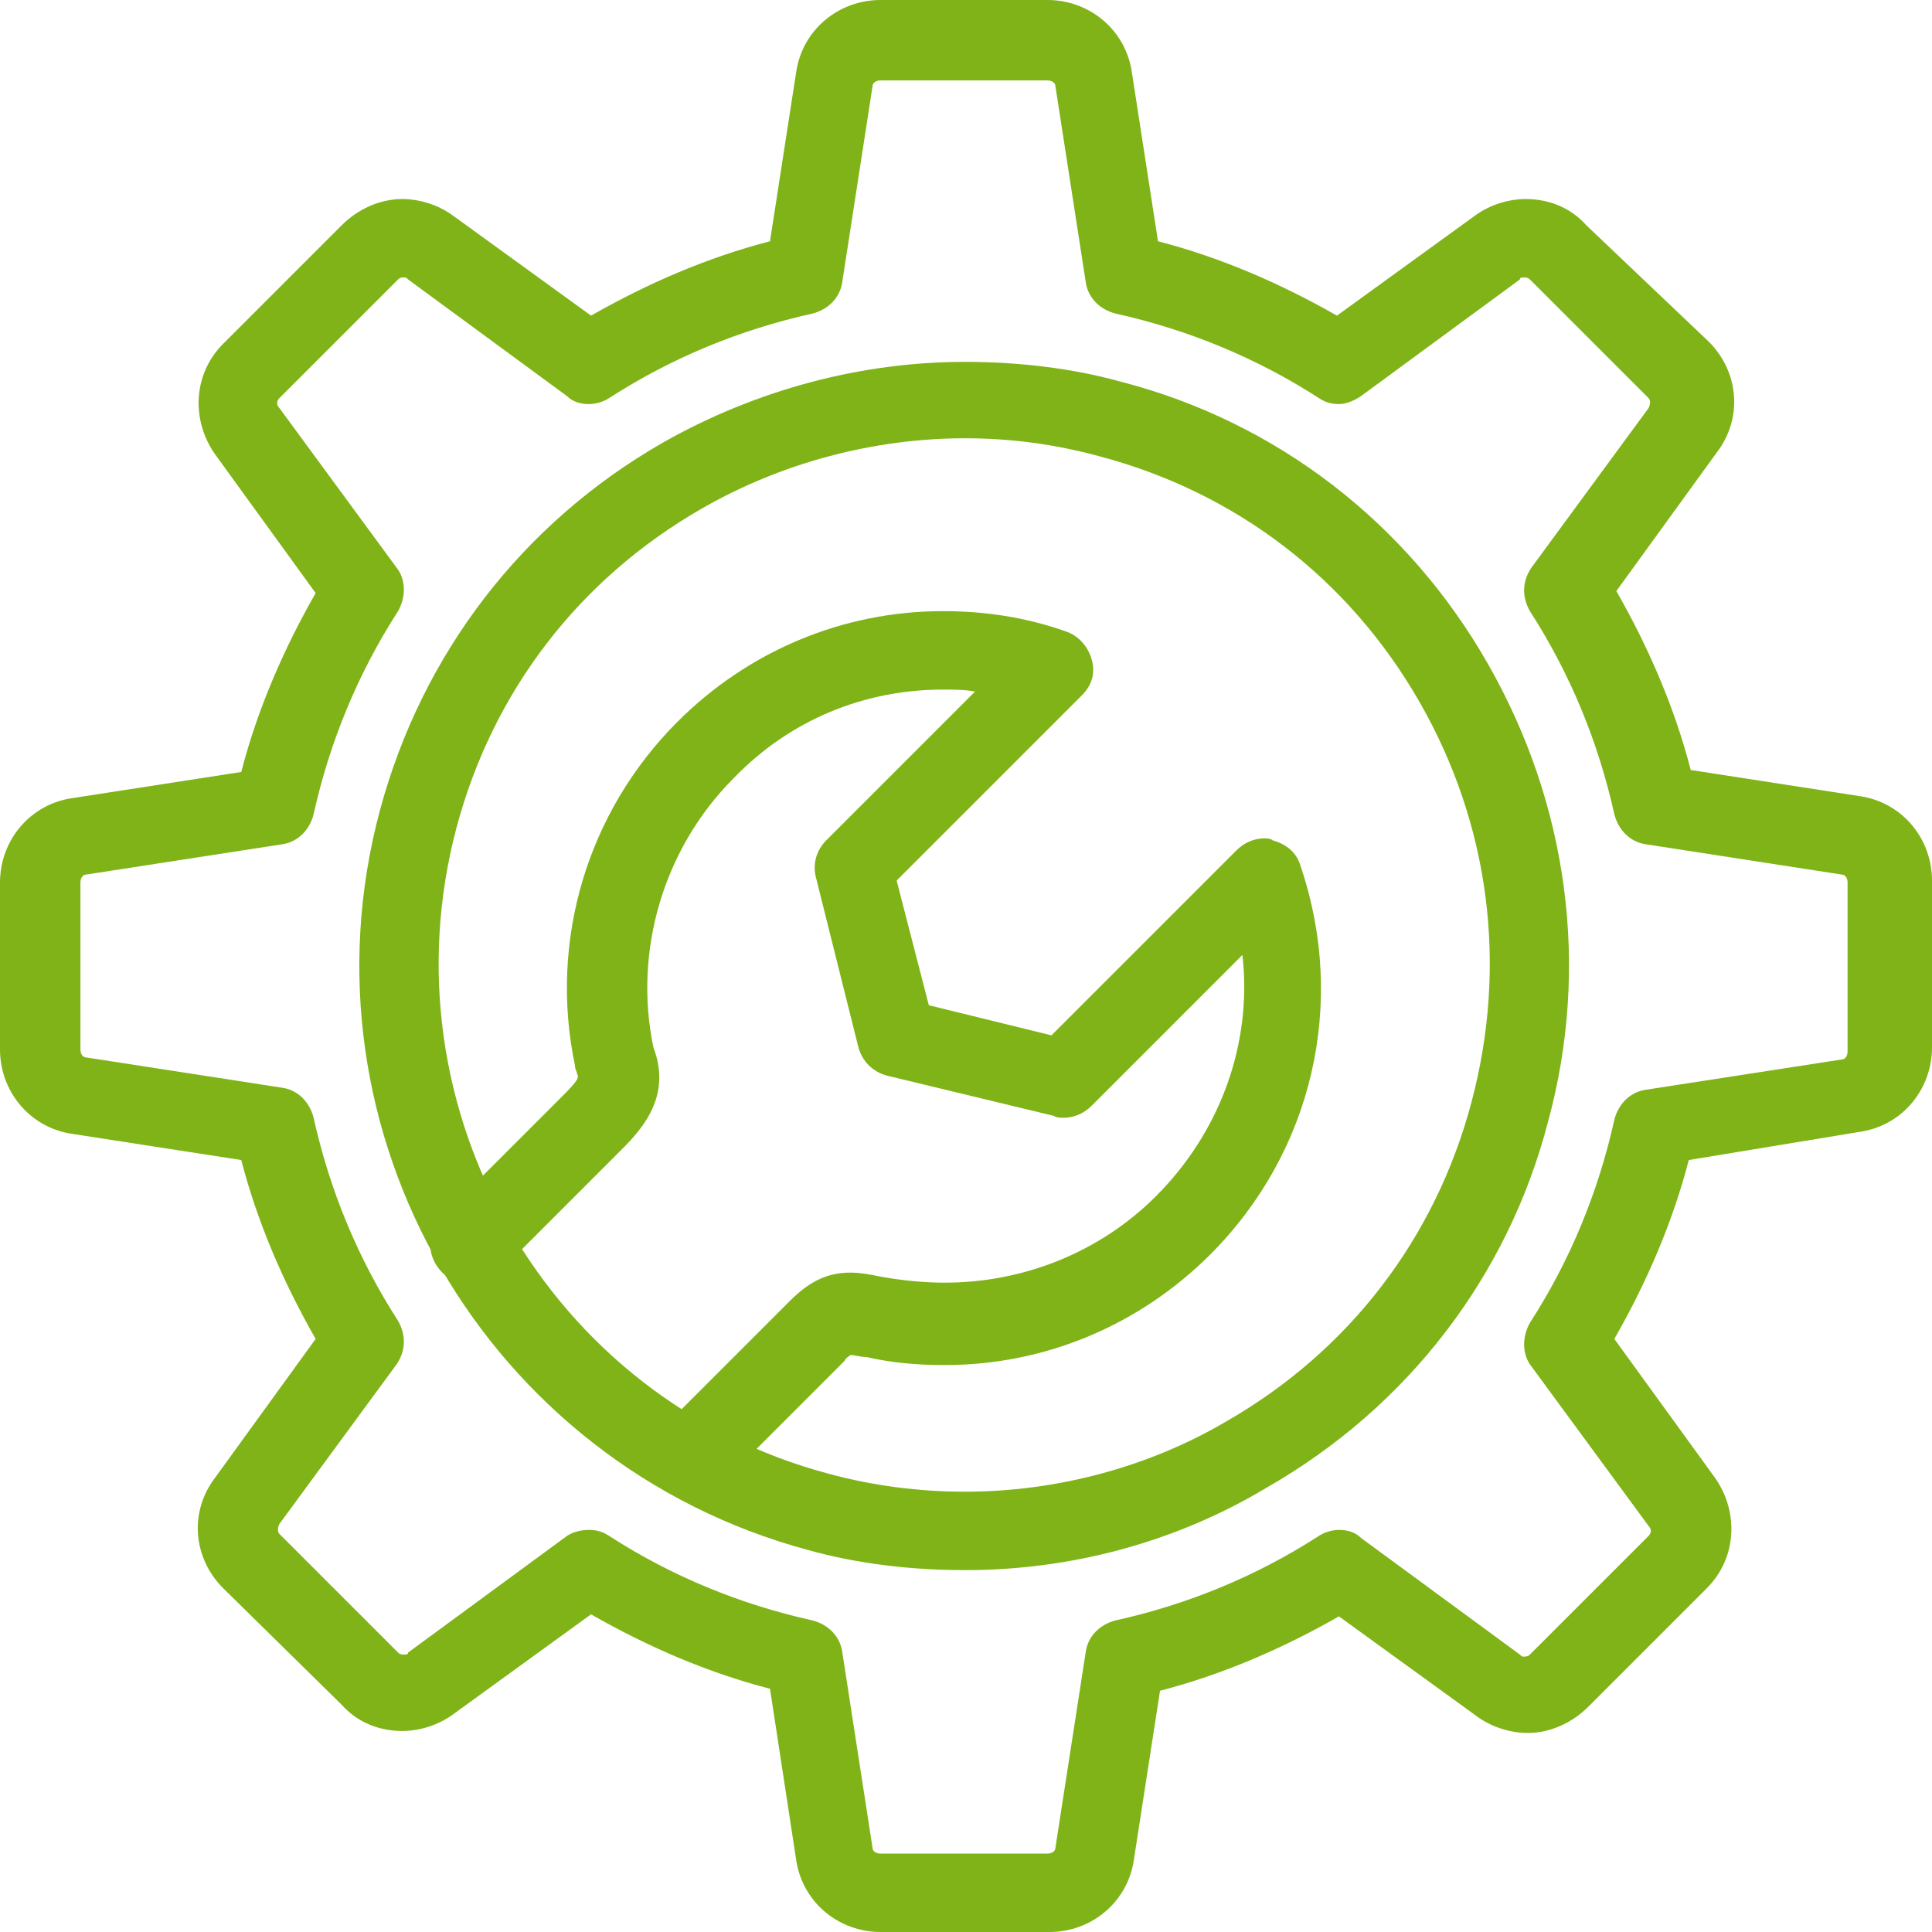
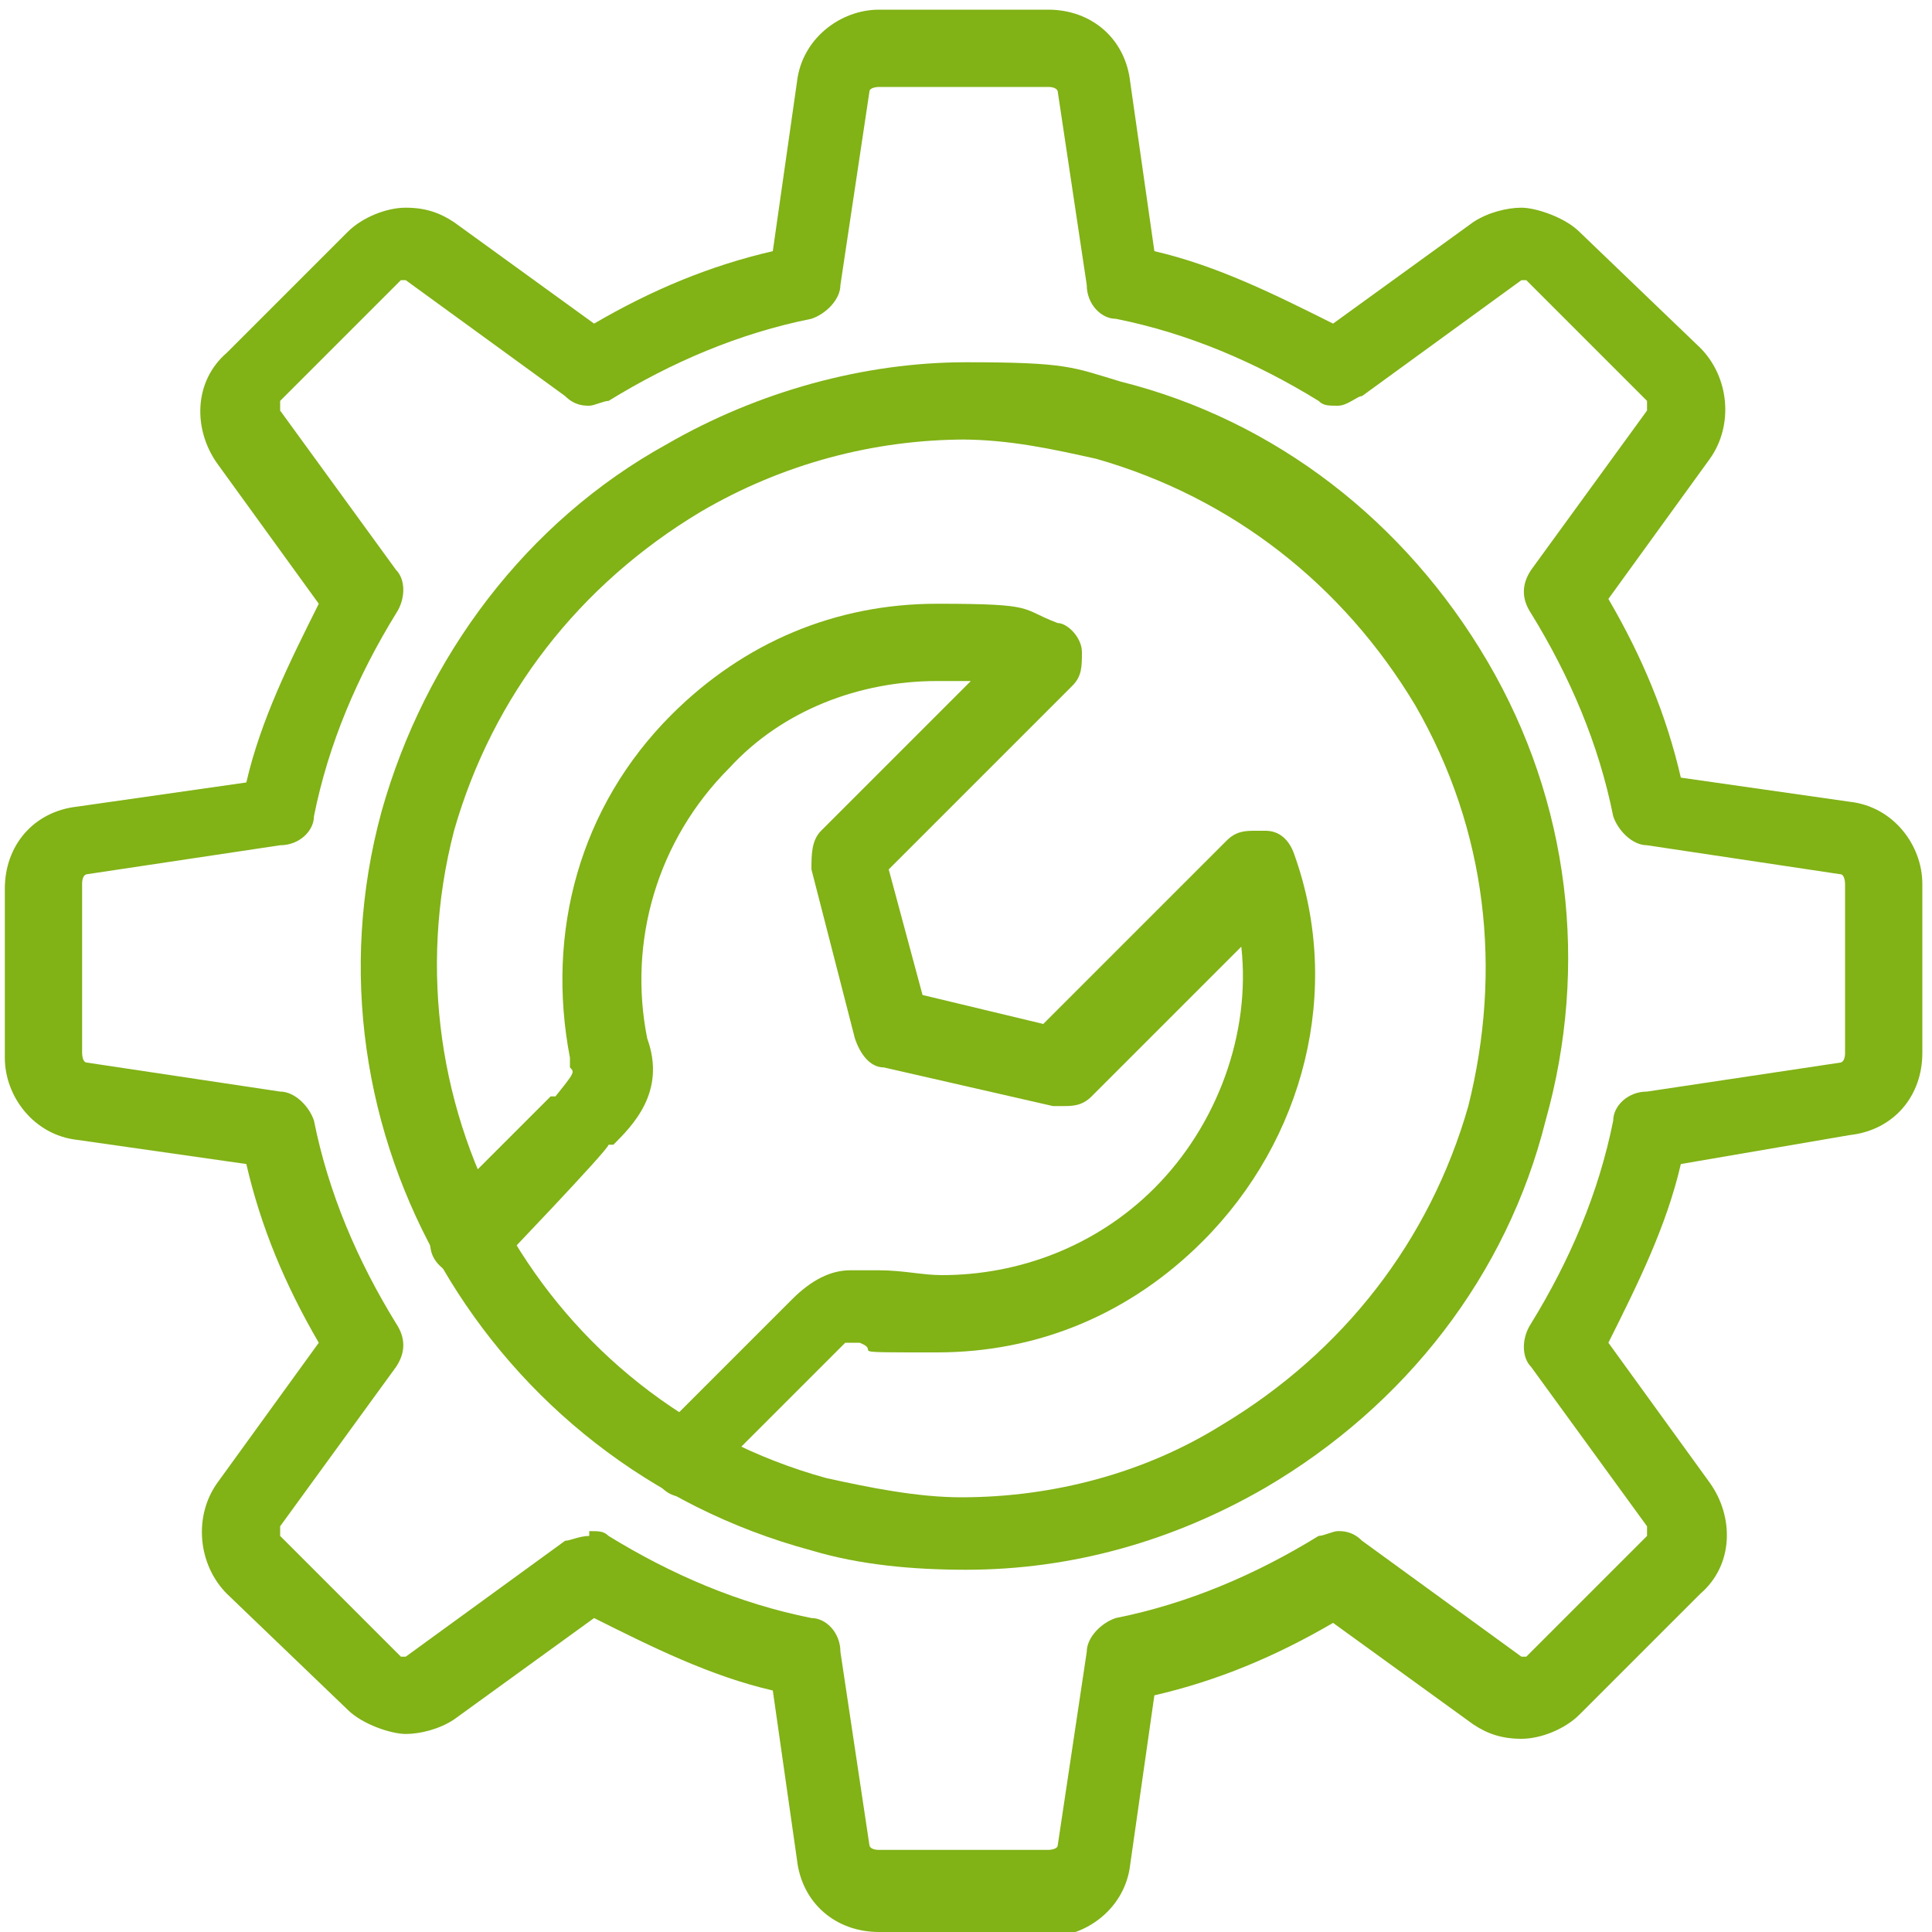
- <svg xmlns="http://www.w3.org/2000/svg" width="40" height="40" viewBox="0 0 40 40" fill="none">
-   <path fill-rule="evenodd" clip-rule="evenodd" d="M18.231 40C17.357 40 16.608 39.376 16.483 38.502L15.942 34.964C14.651 34.631 13.403 34.09 12.237 33.423L9.365 35.505C9.074 35.713 8.699 35.838 8.325 35.838C7.867 35.838 7.409 35.671 7.076 35.297L4.62 32.882C3.996 32.258 3.913 31.301 4.454 30.593L6.535 27.721C5.869 26.556 5.328 25.307 4.995 24.017L1.498 23.476C0.624 23.351 0 22.602 0 21.727V18.273C0 17.398 0.624 16.649 1.498 16.524L4.995 15.983C5.328 14.693 5.869 13.444 6.535 12.279L4.454 9.407C3.954 8.699 3.996 7.742 4.62 7.118L7.076 4.662C7.409 4.329 7.867 4.121 8.325 4.121C8.699 4.121 9.074 4.246 9.365 4.454L12.237 6.535C13.403 5.869 14.651 5.328 15.942 4.995L16.483 1.498C16.608 0.624 17.357 0 18.231 0H21.686C22.56 0 23.309 0.624 23.434 1.498L23.975 4.995C25.265 5.328 26.514 5.869 27.68 6.535L30.552 4.454C30.843 4.246 31.218 4.121 31.592 4.121C32.05 4.121 32.508 4.287 32.841 4.662L35.38 7.076C36.004 7.7 36.087 8.658 35.546 9.365L33.465 12.237C34.131 13.403 34.672 14.651 35.005 15.942L38.502 16.483C39.376 16.608 40 17.357 40 18.231V21.686C40 22.56 39.376 23.309 38.502 23.434L34.964 24.017C34.631 25.307 34.09 26.556 33.423 27.721L35.505 30.593C36.004 31.301 35.962 32.258 35.338 32.882L32.882 35.338C32.549 35.671 32.092 35.879 31.634 35.879C31.259 35.879 30.884 35.754 30.593 35.546L27.721 33.465C26.556 34.131 25.307 34.672 24.017 35.005L23.476 38.502C23.351 39.376 22.602 40 21.727 40H18.231ZM12.196 31.675C12.362 31.675 12.487 31.717 12.612 31.8C13.902 32.633 15.317 33.215 16.816 33.548C17.149 33.632 17.398 33.881 17.44 34.214L18.064 38.252C18.064 38.335 18.148 38.377 18.231 38.377H21.686C21.769 38.377 21.852 38.335 21.852 38.252L22.477 34.214C22.518 33.881 22.768 33.632 23.101 33.548C24.599 33.215 26.015 32.633 27.305 31.8C27.43 31.717 27.596 31.675 27.721 31.675C27.888 31.675 28.054 31.717 28.179 31.842L31.467 34.256C31.509 34.298 31.509 34.298 31.55 34.298C31.592 34.298 31.634 34.298 31.675 34.256L34.131 31.8C34.173 31.759 34.214 31.675 34.131 31.592L31.717 28.304C31.509 28.054 31.509 27.68 31.675 27.388C32.508 26.098 33.09 24.683 33.423 23.184C33.507 22.851 33.757 22.602 34.09 22.56L38.127 21.936C38.21 21.936 38.252 21.852 38.252 21.769V18.273C38.252 18.189 38.21 18.106 38.127 18.106L34.09 17.482C33.757 17.44 33.507 17.19 33.423 16.857C33.09 15.359 32.508 13.944 31.675 12.653C31.509 12.362 31.509 12.029 31.717 11.738L34.131 8.45C34.173 8.366 34.173 8.283 34.131 8.241L31.675 5.786C31.634 5.744 31.592 5.744 31.55 5.744C31.509 5.744 31.467 5.744 31.467 5.786L28.179 8.2C28.054 8.283 27.888 8.366 27.721 8.366C27.555 8.366 27.43 8.325 27.305 8.241C26.015 7.409 24.599 6.826 23.101 6.493C22.768 6.41 22.518 6.16 22.477 5.827L21.852 1.79C21.852 1.707 21.769 1.665 21.686 1.665H18.231C18.148 1.665 18.064 1.707 18.064 1.79L17.44 5.827C17.398 6.16 17.149 6.41 16.816 6.493C15.317 6.826 13.902 7.409 12.612 8.241C12.487 8.325 12.32 8.366 12.196 8.366C12.029 8.366 11.863 8.325 11.738 8.2L8.45 5.786C8.408 5.744 8.408 5.744 8.366 5.744C8.325 5.744 8.283 5.744 8.241 5.786L5.786 8.241C5.744 8.283 5.702 8.366 5.786 8.45L8.2 11.738C8.408 11.988 8.408 12.362 8.241 12.653C7.409 13.944 6.826 15.359 6.493 16.857C6.41 17.19 6.16 17.44 5.827 17.482L1.79 18.106C1.707 18.106 1.665 18.189 1.665 18.273V21.727C1.665 21.811 1.707 21.894 1.79 21.894L5.827 22.518C6.16 22.56 6.41 22.81 6.493 23.143C6.826 24.641 7.409 26.056 8.241 27.346C8.408 27.638 8.408 27.971 8.2 28.262L5.786 31.55C5.744 31.634 5.744 31.717 5.786 31.759L8.241 34.214C8.283 34.256 8.325 34.256 8.366 34.256C8.408 34.256 8.45 34.256 8.45 34.214L11.738 31.8C11.863 31.717 12.029 31.675 12.196 31.675Z" fill="#80B317" />
-   <path fill-rule="evenodd" clip-rule="evenodd" d="M19.979 32.508C18.897 32.508 17.773 32.383 16.733 32.092C10.073 30.302 6.077 23.434 7.867 16.774C8.741 13.528 10.822 10.822 13.736 9.157C15.65 8.075 17.815 7.492 19.979 7.492C21.061 7.492 22.185 7.617 23.226 7.908C26.431 8.741 29.136 10.822 30.801 13.736C32.466 16.649 32.924 20.021 32.05 23.226C31.218 26.431 29.136 29.136 26.223 30.801C24.35 31.925 22.185 32.508 19.979 32.508ZM19.979 9.074C18.106 9.074 16.192 9.573 14.527 10.531C11.988 11.988 10.198 14.318 9.448 17.149C7.908 22.976 11.363 28.97 17.149 30.51C18.064 30.76 19.022 30.884 19.979 30.884C21.852 30.884 23.767 30.385 25.39 29.428C27.929 27.971 29.719 25.64 30.468 22.81C31.218 19.979 30.843 17.066 29.386 14.527C27.929 11.988 25.598 10.198 22.768 9.448C21.852 9.199 20.936 9.074 19.979 9.074Z" fill="#80B317" />
-   <path fill-rule="evenodd" clip-rule="evenodd" d="M14.277 31.009C14.069 31.009 13.861 30.926 13.694 30.76C13.528 30.593 13.444 30.385 13.444 30.177C13.444 29.969 13.528 29.761 13.694 29.594L16.358 26.93C16.774 26.514 17.149 26.348 17.607 26.348C17.815 26.348 18.023 26.389 18.231 26.431C18.689 26.514 19.147 26.556 19.563 26.556C21.186 26.556 22.768 25.931 23.933 24.766C25.265 23.434 25.931 21.602 25.723 19.771L22.602 22.893C22.435 23.059 22.227 23.142 22.019 23.142C21.936 23.142 21.894 23.142 21.811 23.101L18.356 22.268C18.064 22.185 17.856 21.977 17.773 21.686L16.899 18.189C16.816 17.898 16.899 17.607 17.107 17.398L20.187 14.318C19.979 14.277 19.73 14.277 19.521 14.277C17.898 14.277 16.358 14.901 15.193 16.108C13.736 17.565 13.111 19.688 13.528 21.686C13.944 22.768 13.195 23.476 12.778 23.892L12.653 24.017L10.323 26.348C10.156 26.514 9.948 26.597 9.74 26.597C9.532 26.597 9.324 26.514 9.157 26.348C8.991 26.181 8.907 25.973 8.907 25.765C8.907 25.557 8.991 25.349 9.157 25.182L11.488 22.851L11.613 22.726C11.988 22.352 11.988 22.31 11.946 22.227C11.946 22.185 11.904 22.144 11.904 22.06C11.363 19.48 12.154 16.816 14.027 14.943C15.484 13.486 17.44 12.653 19.521 12.653C20.395 12.653 21.228 12.778 22.06 13.07C22.31 13.153 22.518 13.361 22.602 13.652C22.685 13.944 22.602 14.194 22.393 14.402L18.564 18.231L19.23 20.812L21.769 21.436L25.598 17.607C25.765 17.44 25.973 17.357 26.181 17.357C26.223 17.357 26.306 17.357 26.348 17.398C26.639 17.482 26.847 17.648 26.93 17.94C27.888 20.77 27.18 23.85 25.057 25.973C23.6 27.43 21.644 28.262 19.563 28.262C19.022 28.262 18.481 28.221 17.94 28.096C17.815 28.096 17.69 28.054 17.607 28.054C17.565 28.096 17.523 28.096 17.482 28.179L14.818 30.843C14.693 30.926 14.527 31.009 14.277 31.009Z" fill="#80B317" />
+ <svg xmlns="http://www.w3.org/2000/svg" version="1.1" viewBox="0 0 40 40">
+   <defs>
+     <style>
+       .cls-1 {
+         fill: #81b216;
+         fill-rule: evenodd;
+       }
+     </style>
+   </defs>
+   <g>
+     <g id="Layer_1">
+       <path class="cls-1" d="M18.2,40c-.9,0-1.6-.6-1.7-1.5l-.5-3.5c-1.3-.3-2.5-.9-3.7-1.5l-2.9,2.1c-.3.2-.7.3-1,.3s-.9-.2-1.2-.5l-2.5-2.4c-.6-.6-.7-1.6-.2-2.3l2.1-2.9c-.7-1.2-1.2-2.4-1.5-3.7l-3.5-.5c-.9-.1-1.5-.9-1.5-1.7v-3.5c0-.9.6-1.6,1.5-1.7l3.5-.5c.3-1.3.9-2.5,1.5-3.7l-2.1-2.9c-.5-.7-.5-1.7.2-2.3l2.5-2.5c.3-.3.8-.5,1.2-.5s.7.1,1,.3l2.9,2.1c1.2-.7,2.4-1.2,3.7-1.5l.5-3.5c.1-.9.9-1.5,1.7-1.5h3.5c.9,0,1.6.6,1.7,1.5l.5,3.5c1.3.3,2.5.9,3.7,1.5l2.9-2.1c.3-.2.7-.3,1-.3s.9.2,1.2.5l2.5,2.4c.6.6.7,1.6.2,2.3l-2.1,2.9c.7,1.2,1.2,2.4,1.5,3.7l3.5.5c.9.1,1.5.9,1.5,1.7v3.5c0,.9-.6,1.6-1.5,1.7l-3.5.6c-.3,1.3-.9,2.5-1.5,3.7l2.1,2.9c.5.7.5,1.7-.2,2.3l-2.5,2.5c-.3.3-.8.5-1.2.5s-.7-.1-1-.3l-2.9-2.1c-1.2.7-2.4,1.2-3.7,1.5l-.5,3.5c-.1.9-.9,1.5-1.7,1.5h-3.5ZM12.2,31.7c.2,0,.3,0,.4.1,1.3.8,2.7,1.4,4.2,1.7.3,0,.6.3.6.7l.6,4c0,0,0,.1.2.1h3.5c0,0,.2,0,.2-.1l.6-4c0-.3.3-.6.6-.7,1.5-.3,2.9-.9,4.2-1.7.1,0,.3-.1.4-.1s.3,0,.5.2l3.3,2.4s0,0,0,0,0,0,.1,0l2.5-2.5s0-.1,0-.2l-2.4-3.3c-.2-.2-.2-.6,0-.9.8-1.3,1.4-2.7,1.7-4.2,0-.3.3-.6.7-.6l4-.6c0,0,.1,0,.1-.2v-3.5c0,0,0-.2-.1-.2l-4-.6c-.3,0-.6-.3-.7-.6-.3-1.5-.9-2.9-1.7-4.2-.2-.3-.2-.6,0-.9l2.4-3.3c0,0,0-.2,0-.2l-2.5-2.5s0,0-.1,0,0,0,0,0l-3.3,2.4c-.1,0-.3.2-.5.2s-.3,0-.4-.1c-1.3-.8-2.7-1.4-4.2-1.7-.3,0-.6-.3-.6-.7l-.6-4c0,0,0-.1-.2-.1h-3.5c0,0-.2,0-.2.1l-.6,4c0,.3-.3.6-.6.7-1.5.3-2.9.9-4.2,1.7-.1,0-.3.1-.4.1s-.3,0-.5-.2l-3.3-2.4s0,0,0,0,0,0-.1,0l-2.5,2.5s0,.1,0,.2l2.4,3.3c.2.2.2.6,0,.9-.8,1.3-1.4,2.7-1.7,4.2,0,.3-.3.6-.7.6l-4,.6c0,0-.1,0-.1.2v3.5c0,0,0,.2.1.2l4,.6c.3,0,.6.3.7.6.3,1.5.9,2.9,1.7,4.2.2.3.2.6,0,.9l-2.4,3.3c0,0,0,.2,0,.2l2.5,2.5s0,0,.1,0,0,0,0,0l3.3-2.4c.1,0,.3-.1.5-.1Z" />
+       <path class="cls-1" d="M20,32.5c-1.1,0-2.2-.1-3.2-.4-6.7-1.8-10.7-8.7-8.9-15.3.9-3.2,3-6,5.9-7.6,1.9-1.1,4.1-1.7,6.2-1.7s2.2.1,3.2.4c3.2.8,5.9,2.9,7.6,5.8,1.7,2.9,2.1,6.3,1.2,9.5-.8,3.2-2.9,5.9-5.8,7.6-1.9,1.1-4,1.7-6.2,1.7ZM20,9.1c-1.9,0-3.8.5-5.5,1.5-2.5,1.5-4.3,3.8-5.1,6.6-1.5,5.8,1.9,11.8,7.7,13.4.9.2,1.9.4,2.8.4,1.9,0,3.8-.5,5.4-1.5,2.5-1.5,4.3-3.8,5.1-6.6.7-2.8.4-5.7-1.1-8.3-1.5-2.5-3.8-4.3-6.6-5.1-.9-.2-1.8-.4-2.8-.4Z" />
+       <path class="cls-1" d="M14.3,31c-.2,0-.4,0-.6-.2s-.2-.4-.2-.6,0-.4.2-.6l2.7-2.7c.4-.4.8-.6,1.2-.6s.4,0,.6,0c.5,0,.9.1,1.3.1,1.6,0,3.2-.6,4.4-1.8,1.3-1.3,2-3.2,1.8-5l-3.1,3.1c-.2.2-.4.2-.6.2s-.1,0-.2,0l-3.5-.8c-.3,0-.5-.3-.6-.6l-.9-3.5c0-.3,0-.6.2-.8l3.1-3.1c-.2,0-.5,0-.7,0-1.6,0-3.2.6-4.3,1.8-1.5,1.5-2.1,3.6-1.7,5.6.4,1.1-.3,1.8-.7,2.2h-.1c0,.1-2.3,2.5-2.3,2.5-.2.2-.4.2-.6.2s-.4,0-.6-.2c-.2-.2-.2-.4-.2-.6s0-.4.2-.6l2.3-2.3h.1c.4-.5.4-.5.3-.6,0,0,0,0,0-.2-.5-2.6.2-5.2,2.1-7.1,1.5-1.5,3.4-2.3,5.5-2.3s1.7.1,2.5.4c.2,0,.5.3.5.6,0,.3,0,.5-.2.7l-3.8,3.8.7,2.6,2.5.6,3.8-3.8c.2-.2.4-.2.6-.2s.1,0,.2,0c.3,0,.5.2.6.5,1,2.8.2,5.9-1.9,8-1.5,1.5-3.4,2.3-5.5,2.3s-1.1,0-1.6-.2c-.1,0-.2,0-.3,0,0,0,0,0-.1.1l-2.7,2.7c-.1,0-.3.2-.5.2Z" />
+     </g>
+   </g>
</svg>
